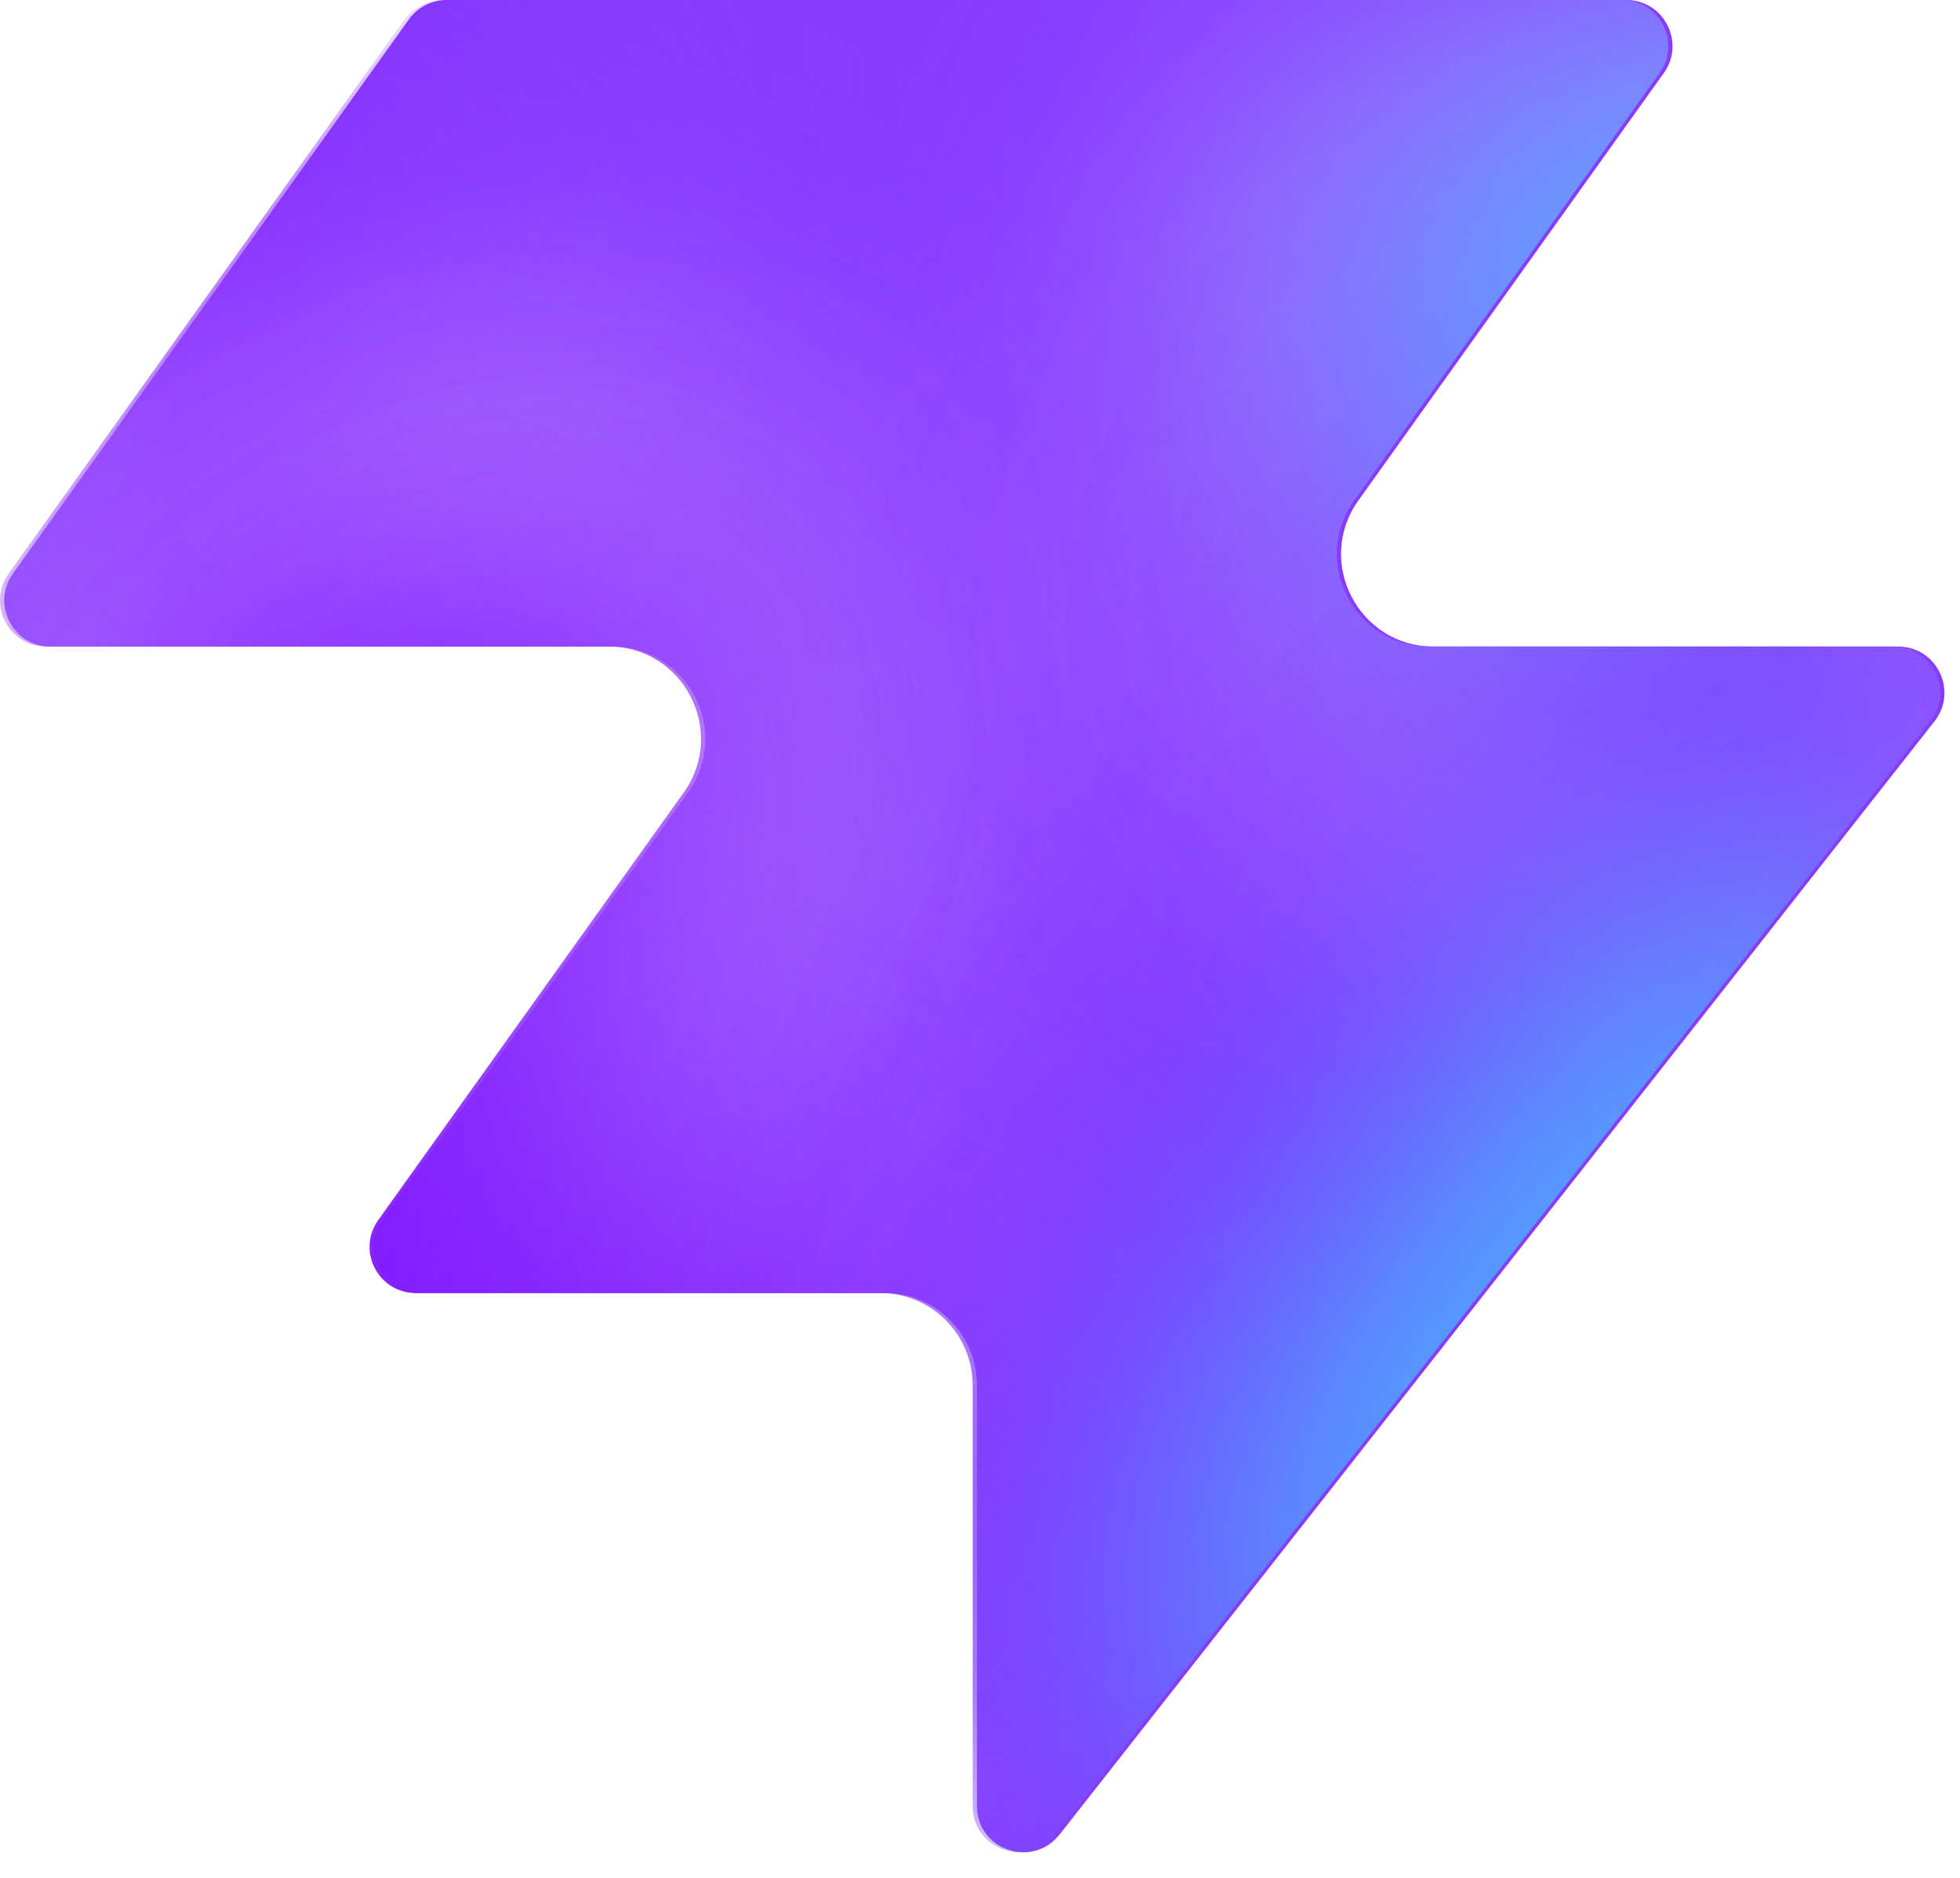
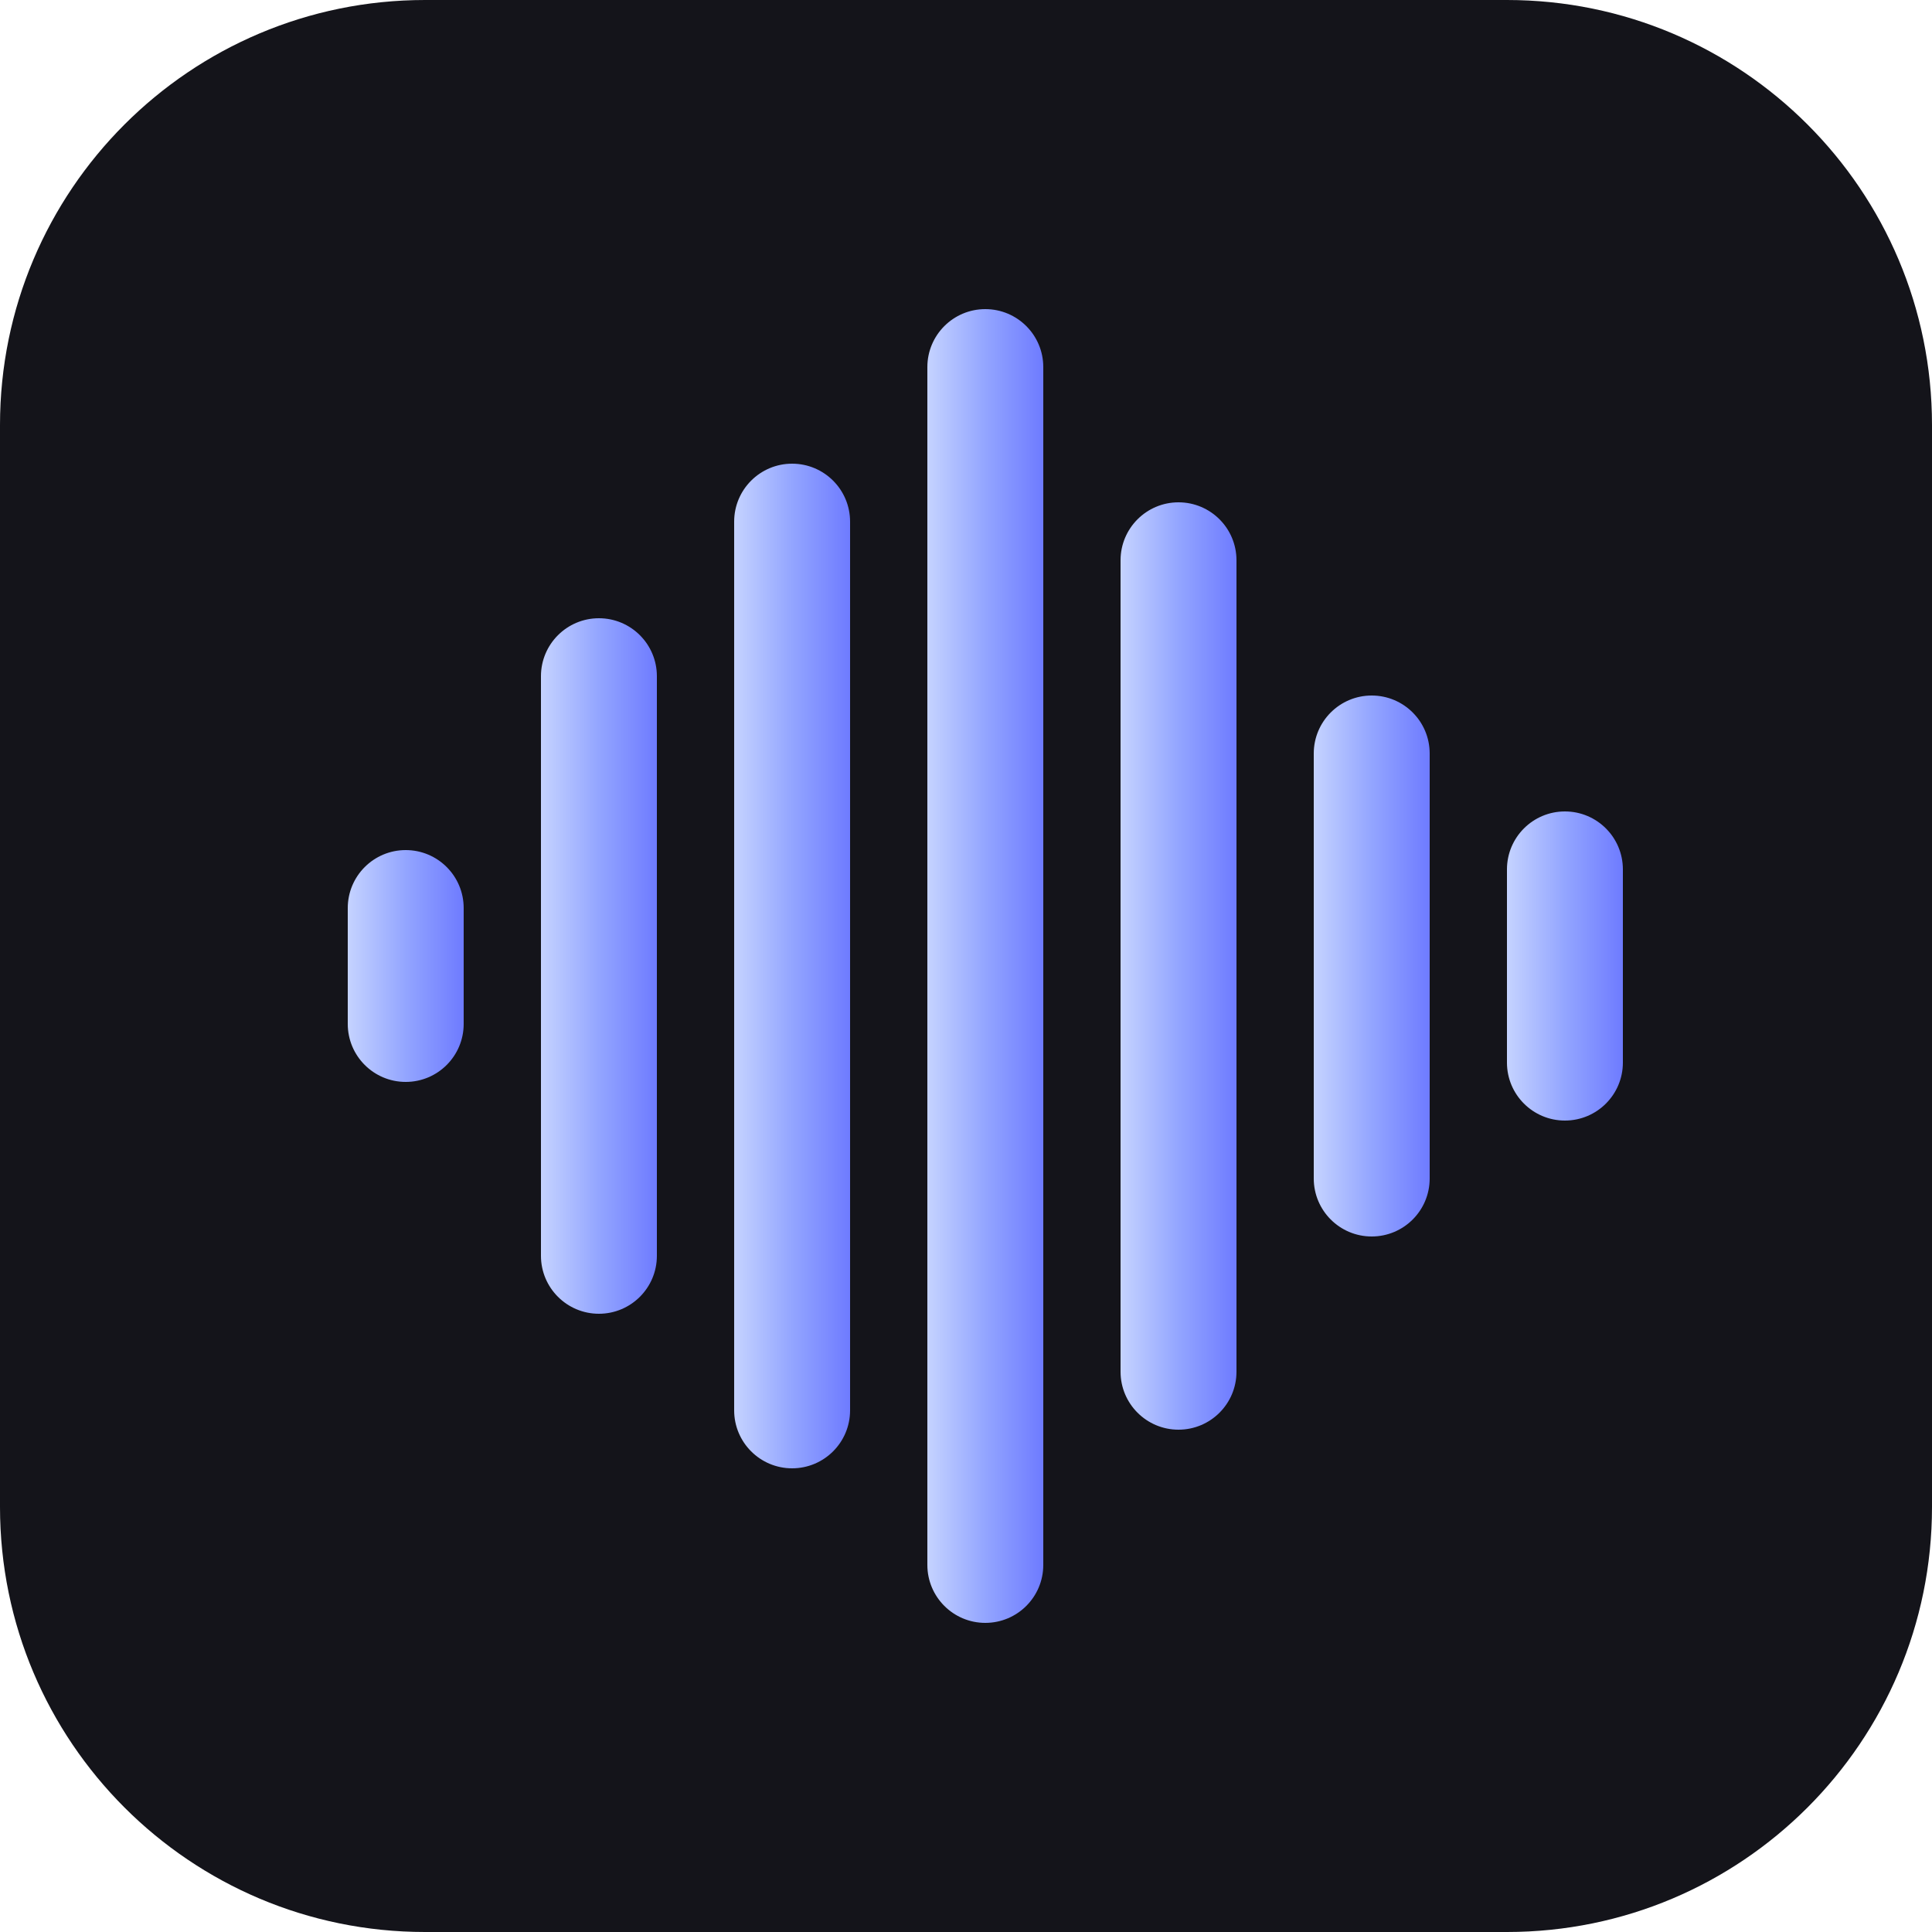
- <svg xmlns="http://www.w3.org/2000/svg" width="48" height="46" fill="none" viewBox="0 0 48 46">
-   <path fill="#863bff" d="M25.946 44.938c-.664.845-2.021.375-2.021-.698V33.937a2.26 2.26 0 0 0-2.262-2.262H10.287c-.92 0-1.456-1.04-.92-1.788l7.48-10.471c1.07-1.497 0-3.578-1.842-3.578H1.237c-.92 0-1.456-1.04-.92-1.788L10.013.474c.214-.297.556-.474.92-.474h28.894c.92 0 1.456 1.04.92 1.788l-7.48 10.471c-1.07 1.498 0 3.579 1.842 3.579h11.377c.943 0 1.473 1.088.89 1.83L25.947 44.94z" style="fill:#863bff;fill:color(display-p3 .525 .23 1);fill-opacity:1" />
-   <mask id="a" width="48" height="46" x="0" y="0" maskUnits="userSpaceOnUse" style="mask-type:alpha">
-     <path fill="#000" d="M25.842 44.938c-.664.844-2.021.375-2.021-.698V33.937a2.26 2.26 0 0 0-2.262-2.262H10.183c-.92 0-1.456-1.04-.92-1.788l7.48-10.471c1.07-1.498 0-3.579-1.842-3.579H1.133c-.92 0-1.456-1.04-.92-1.787L9.91.473c.214-.297.556-.474.92-.474h28.894c.92 0 1.456 1.04.92 1.788l-7.48 10.471c-1.07 1.498 0 3.578 1.842 3.578h11.377c.943 0 1.473 1.088.89 1.832L25.843 44.94z" style="fill:#000;fill-opacity:1" />
-   </mask>
-   <g mask="url(#a)">
-     <g filter="url(#b)">
-       <ellipse cx="5.508" cy="14.704" fill="#ede6ff" rx="5.508" ry="14.704" style="fill:#ede6ff;fill:color(display-p3 .927 .903 1);fill-opacity:1" transform="matrix(.00324 1 1 -.00324 -4.47 31.516)" />
-     </g>
-     <g filter="url(#c)">
-       <ellipse cx="10.399" cy="29.851" fill="#ede6ff" rx="10.399" ry="29.851" style="fill:#ede6ff;fill:color(display-p3 .927 .903 1);fill-opacity:1" transform="matrix(.00324 1 1 -.00324 -39.328 7.883)" />
-     </g>
-     <g filter="url(#d)">
-       <ellipse cx="5.508" cy="30.487" fill="#7e14ff" rx="5.508" ry="30.487" style="fill:#7e14ff;fill:color(display-p3 .492 .077 1);fill-opacity:1" transform="rotate(89.814 -25.913 -14.639)scale(1 -1)" />
-     </g>
-     <g filter="url(#e)">
-       <ellipse cx="5.508" cy="30.599" fill="#7e14ff" rx="5.508" ry="30.599" style="fill:#7e14ff;fill:color(display-p3 .492 .077 1);fill-opacity:1" transform="rotate(89.814 -32.644 -3.334)scale(1 -1)" />
-     </g>
-     <g filter="url(#f)">
-       <ellipse cx="5.508" cy="30.599" fill="#7e14ff" rx="5.508" ry="30.599" style="fill:#7e14ff;fill:color(display-p3 .492 .077 1);fill-opacity:1" transform="matrix(.00324 1 1 -.00324 -34.34 30.47)" />
-     </g>
-     <g filter="url(#g)">
-       <ellipse cx="14.072" cy="22.078" fill="#ede6ff" rx="14.072" ry="22.078" style="fill:#ede6ff;fill:color(display-p3 .927 .903 1);fill-opacity:1" transform="rotate(93.35 24.506 48.493)scale(-1 1)" />
-     </g>
-     <g filter="url(#h)">
-       <ellipse cx="3.47" cy="21.501" fill="#7e14ff" rx="3.47" ry="21.501" style="fill:#7e14ff;fill:color(display-p3 .492 .077 1);fill-opacity:1" transform="rotate(89.009 28.708 47.59)scale(-1 1)" />
-     </g>
-     <g filter="url(#i)">
-       <ellipse cx="3.47" cy="21.501" fill="#7e14ff" rx="3.47" ry="21.501" style="fill:#7e14ff;fill:color(display-p3 .492 .077 1);fill-opacity:1" transform="rotate(89.009 28.708 47.59)scale(-1 1)" />
-     </g>
-     <g filter="url(#j)">
-       <ellipse cx=".387" cy="8.972" fill="#7e14ff" rx="4.407" ry="29.108" style="fill:#7e14ff;fill:color(display-p3 .492 .077 1);fill-opacity:1" transform="rotate(39.51 .387 8.972)" />
-     </g>
-     <g filter="url(#k)">
-       <ellipse cx="47.523" cy="-6.092" fill="#7e14ff" rx="4.407" ry="29.108" style="fill:#7e14ff;fill:color(display-p3 .492 .077 1);fill-opacity:1" transform="rotate(37.892 47.523 -6.092)" />
-     </g>
-     <g filter="url(#l)">
-       <ellipse cx="41.412" cy="6.333" fill="#47bfff" rx="5.971" ry="9.665" style="fill:#47bfff;fill:color(display-p3 .28 .748 1);fill-opacity:1" transform="rotate(37.892 41.412 6.333)" />
-     </g>
-     <g filter="url(#m)">
-       <ellipse cx="-1.879" cy="38.332" fill="#7e14ff" rx="4.407" ry="29.108" style="fill:#7e14ff;fill:color(display-p3 .492 .077 1);fill-opacity:1" transform="rotate(37.892 -1.88 38.332)" />
-     </g>
-     <g filter="url(#n)">
-       <ellipse cx="-1.879" cy="38.332" fill="#7e14ff" rx="4.407" ry="29.108" style="fill:#7e14ff;fill:color(display-p3 .492 .077 1);fill-opacity:1" transform="rotate(37.892 -1.88 38.332)" />
-     </g>
-     <g filter="url(#o)">
-       <ellipse cx="35.651" cy="29.907" fill="#7e14ff" rx="4.407" ry="29.108" style="fill:#7e14ff;fill:color(display-p3 .492 .077 1);fill-opacity:1" transform="rotate(37.892 35.651 29.907)" />
-     </g>
-     <g filter="url(#p)">
-       <ellipse cx="38.418" cy="32.4" fill="#47bfff" rx="5.971" ry="15.297" style="fill:#47bfff;fill:color(display-p3 .28 .748 1);fill-opacity:1" transform="rotate(37.892 38.418 32.4)" />
-     </g>
+ <svg xmlns="http://www.w3.org/2000/svg" viewBox="0 0 100 100">
+   <defs>
+     <linearGradient id="grad" x1="0%" y1="0%" x2="100%" y2="0%">
+       <stop offset="0%" stop-color="#C5D3FF" />
+       <stop offset="50%" stop-color="#93A5FF" />
+       <stop offset="100%" stop-color="#6E7BFF" />
+     </linearGradient>
+   </defs>
+   <rect width="100" height="100" rx="22" fill="#14141A" />
+   <g fill="url(#grad)">
+     <rect x="18" y="44" width="6" height="12" rx="3" />
+     <rect x="28" y="32" width="6" height="36" rx="3" />
+     <rect x="38" y="24" width="6" height="52" rx="3" />
+     <rect x="48" y="16" width="6" height="68" rx="3" />
+     <rect x="58" y="26" width="6" height="48" rx="3" />
+     <rect x="68" y="36" width="6" height="28" rx="3" />
+     <rect x="78" y="42" width="6" height="16" rx="3" />
  </g>
-   <defs>
-     <filter id="b" width="60.045" height="41.654" x="-19.77" y="16.149" color-interpolation-filters="sRGB" filterUnits="userSpaceOnUse">
-       <feFlood flood-opacity="0" result="BackgroundImageFix" />
-       <feBlend in="SourceGraphic" in2="BackgroundImageFix" result="shape" />
-       <feGaussianBlur result="effect1_foregroundBlur_2002_17158" stdDeviation="7.659" />
-     </filter>
-     <filter id="c" width="90.34" height="51.437" x="-54.613" y="-7.533" color-interpolation-filters="sRGB" filterUnits="userSpaceOnUse">
-       <feFlood flood-opacity="0" result="BackgroundImageFix" />
-       <feBlend in="SourceGraphic" in2="BackgroundImageFix" result="shape" />
-       <feGaussianBlur result="effect1_foregroundBlur_2002_17158" stdDeviation="7.659" />
-     </filter>
-     <filter id="d" width="79.355" height="29.4" x="-49.64" y="2.03" color-interpolation-filters="sRGB" filterUnits="userSpaceOnUse">
-       <feFlood flood-opacity="0" result="BackgroundImageFix" />
-       <feBlend in="SourceGraphic" in2="BackgroundImageFix" result="shape" />
-       <feGaussianBlur result="effect1_foregroundBlur_2002_17158" stdDeviation="4.596" />
-     </filter>
-     <filter id="e" width="79.579" height="29.4" x="-45.045" y="20.029" color-interpolation-filters="sRGB" filterUnits="userSpaceOnUse">
-       <feFlood flood-opacity="0" result="BackgroundImageFix" />
-       <feBlend in="SourceGraphic" in2="BackgroundImageFix" result="shape" />
-       <feGaussianBlur result="effect1_foregroundBlur_2002_17158" stdDeviation="4.596" />
-     </filter>
-     <filter id="f" width="79.579" height="29.4" x="-43.513" y="21.178" color-interpolation-filters="sRGB" filterUnits="userSpaceOnUse">
-       <feFlood flood-opacity="0" result="BackgroundImageFix" />
-       <feBlend in="SourceGraphic" in2="BackgroundImageFix" result="shape" />
-       <feGaussianBlur result="effect1_foregroundBlur_2002_17158" stdDeviation="4.596" />
-     </filter>
-     <filter id="g" width="74.749" height="58.852" x="15.756" y="-17.901" color-interpolation-filters="sRGB" filterUnits="userSpaceOnUse">
-       <feFlood flood-opacity="0" result="BackgroundImageFix" />
-       <feBlend in="SourceGraphic" in2="BackgroundImageFix" result="shape" />
-       <feGaussianBlur result="effect1_foregroundBlur_2002_17158" stdDeviation="7.659" />
-     </filter>
-     <filter id="h" width="61.377" height="25.362" x="23.548" y="2.284" color-interpolation-filters="sRGB" filterUnits="userSpaceOnUse">
-       <feFlood flood-opacity="0" result="BackgroundImageFix" />
-       <feBlend in="SourceGraphic" in2="BackgroundImageFix" result="shape" />
-       <feGaussianBlur result="effect1_foregroundBlur_2002_17158" stdDeviation="4.596" />
-     </filter>
-     <filter id="i" width="61.377" height="25.362" x="23.548" y="2.284" color-interpolation-filters="sRGB" filterUnits="userSpaceOnUse">
-       <feFlood flood-opacity="0" result="BackgroundImageFix" />
-       <feBlend in="SourceGraphic" in2="BackgroundImageFix" result="shape" />
-       <feGaussianBlur result="effect1_foregroundBlur_2002_17158" stdDeviation="4.596" />
-     </filter>
-     <filter id="j" width="56.045" height="63.649" x="-27.636" y="-22.853" color-interpolation-filters="sRGB" filterUnits="userSpaceOnUse">
-       <feFlood flood-opacity="0" result="BackgroundImageFix" />
-       <feBlend in="SourceGraphic" in2="BackgroundImageFix" result="shape" />
-       <feGaussianBlur result="effect1_foregroundBlur_2002_17158" stdDeviation="4.596" />
-     </filter>
-     <filter id="k" width="54.814" height="64.646" x="20.116" y="-38.415" color-interpolation-filters="sRGB" filterUnits="userSpaceOnUse">
-       <feFlood flood-opacity="0" result="BackgroundImageFix" />
-       <feBlend in="SourceGraphic" in2="BackgroundImageFix" result="shape" />
-       <feGaussianBlur result="effect1_foregroundBlur_2002_17158" stdDeviation="4.596" />
-     </filter>
-     <filter id="l" width="33.541" height="35.313" x="24.641" y="-11.323" color-interpolation-filters="sRGB" filterUnits="userSpaceOnUse">
-       <feFlood flood-opacity="0" result="BackgroundImageFix" />
-       <feBlend in="SourceGraphic" in2="BackgroundImageFix" result="shape" />
-       <feGaussianBlur result="effect1_foregroundBlur_2002_17158" stdDeviation="4.596" />
-     </filter>
-     <filter id="m" width="54.814" height="64.646" x="-29.286" y="6.009" color-interpolation-filters="sRGB" filterUnits="userSpaceOnUse">
-       <feFlood flood-opacity="0" result="BackgroundImageFix" />
-       <feBlend in="SourceGraphic" in2="BackgroundImageFix" result="shape" />
-       <feGaussianBlur result="effect1_foregroundBlur_2002_17158" stdDeviation="4.596" />
-     </filter>
-     <filter id="n" width="54.814" height="64.646" x="-29.286" y="6.009" color-interpolation-filters="sRGB" filterUnits="userSpaceOnUse">
-       <feFlood flood-opacity="0" result="BackgroundImageFix" />
-       <feBlend in="SourceGraphic" in2="BackgroundImageFix" result="shape" />
-       <feGaussianBlur result="effect1_foregroundBlur_2002_17158" stdDeviation="4.596" />
-     </filter>
-     <filter id="o" width="54.814" height="64.646" x="8.244" y="-2.416" color-interpolation-filters="sRGB" filterUnits="userSpaceOnUse">
-       <feFlood flood-opacity="0" result="BackgroundImageFix" />
-       <feBlend in="SourceGraphic" in2="BackgroundImageFix" result="shape" />
-       <feGaussianBlur result="effect1_foregroundBlur_2002_17158" stdDeviation="4.596" />
-     </filter>
-     <filter id="p" width="39.409" height="43.623" x="18.713" y="10.588" color-interpolation-filters="sRGB" filterUnits="userSpaceOnUse">
-       <feFlood flood-opacity="0" result="BackgroundImageFix" />
-       <feBlend in="SourceGraphic" in2="BackgroundImageFix" result="shape" />
-       <feGaussianBlur result="effect1_foregroundBlur_2002_17158" stdDeviation="4.596" />
-     </filter>
-   </defs>
</svg>
